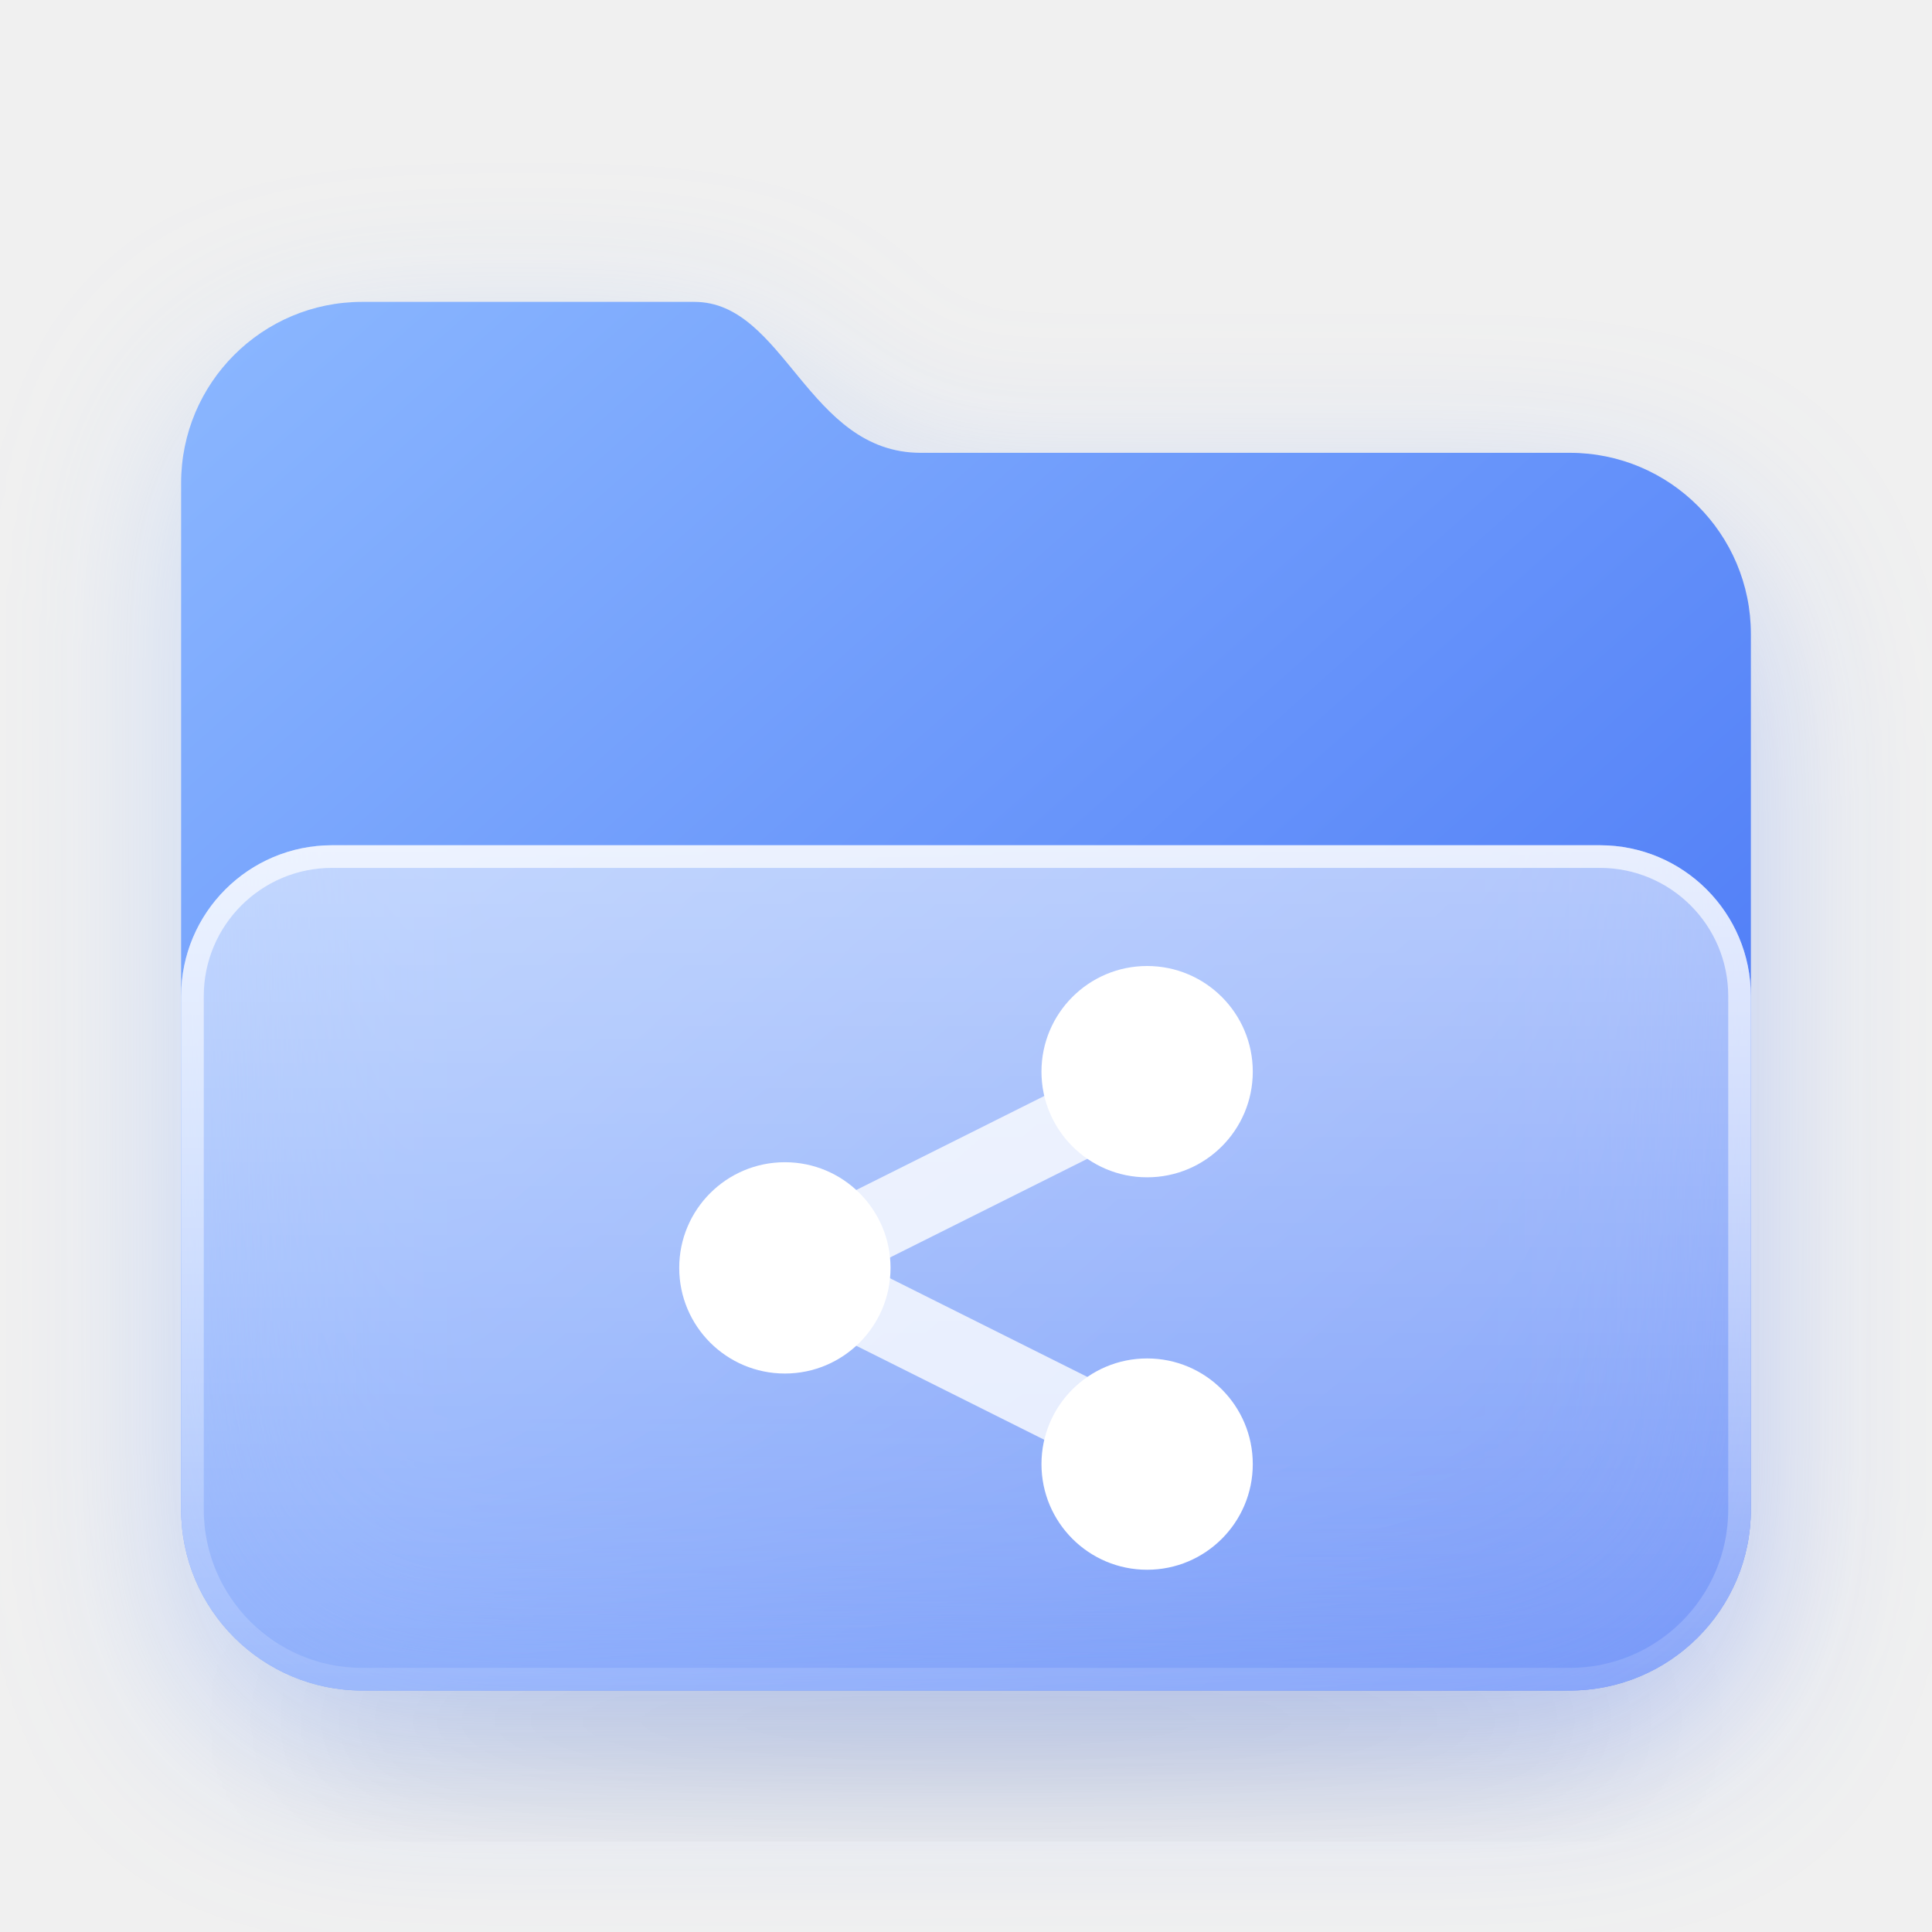
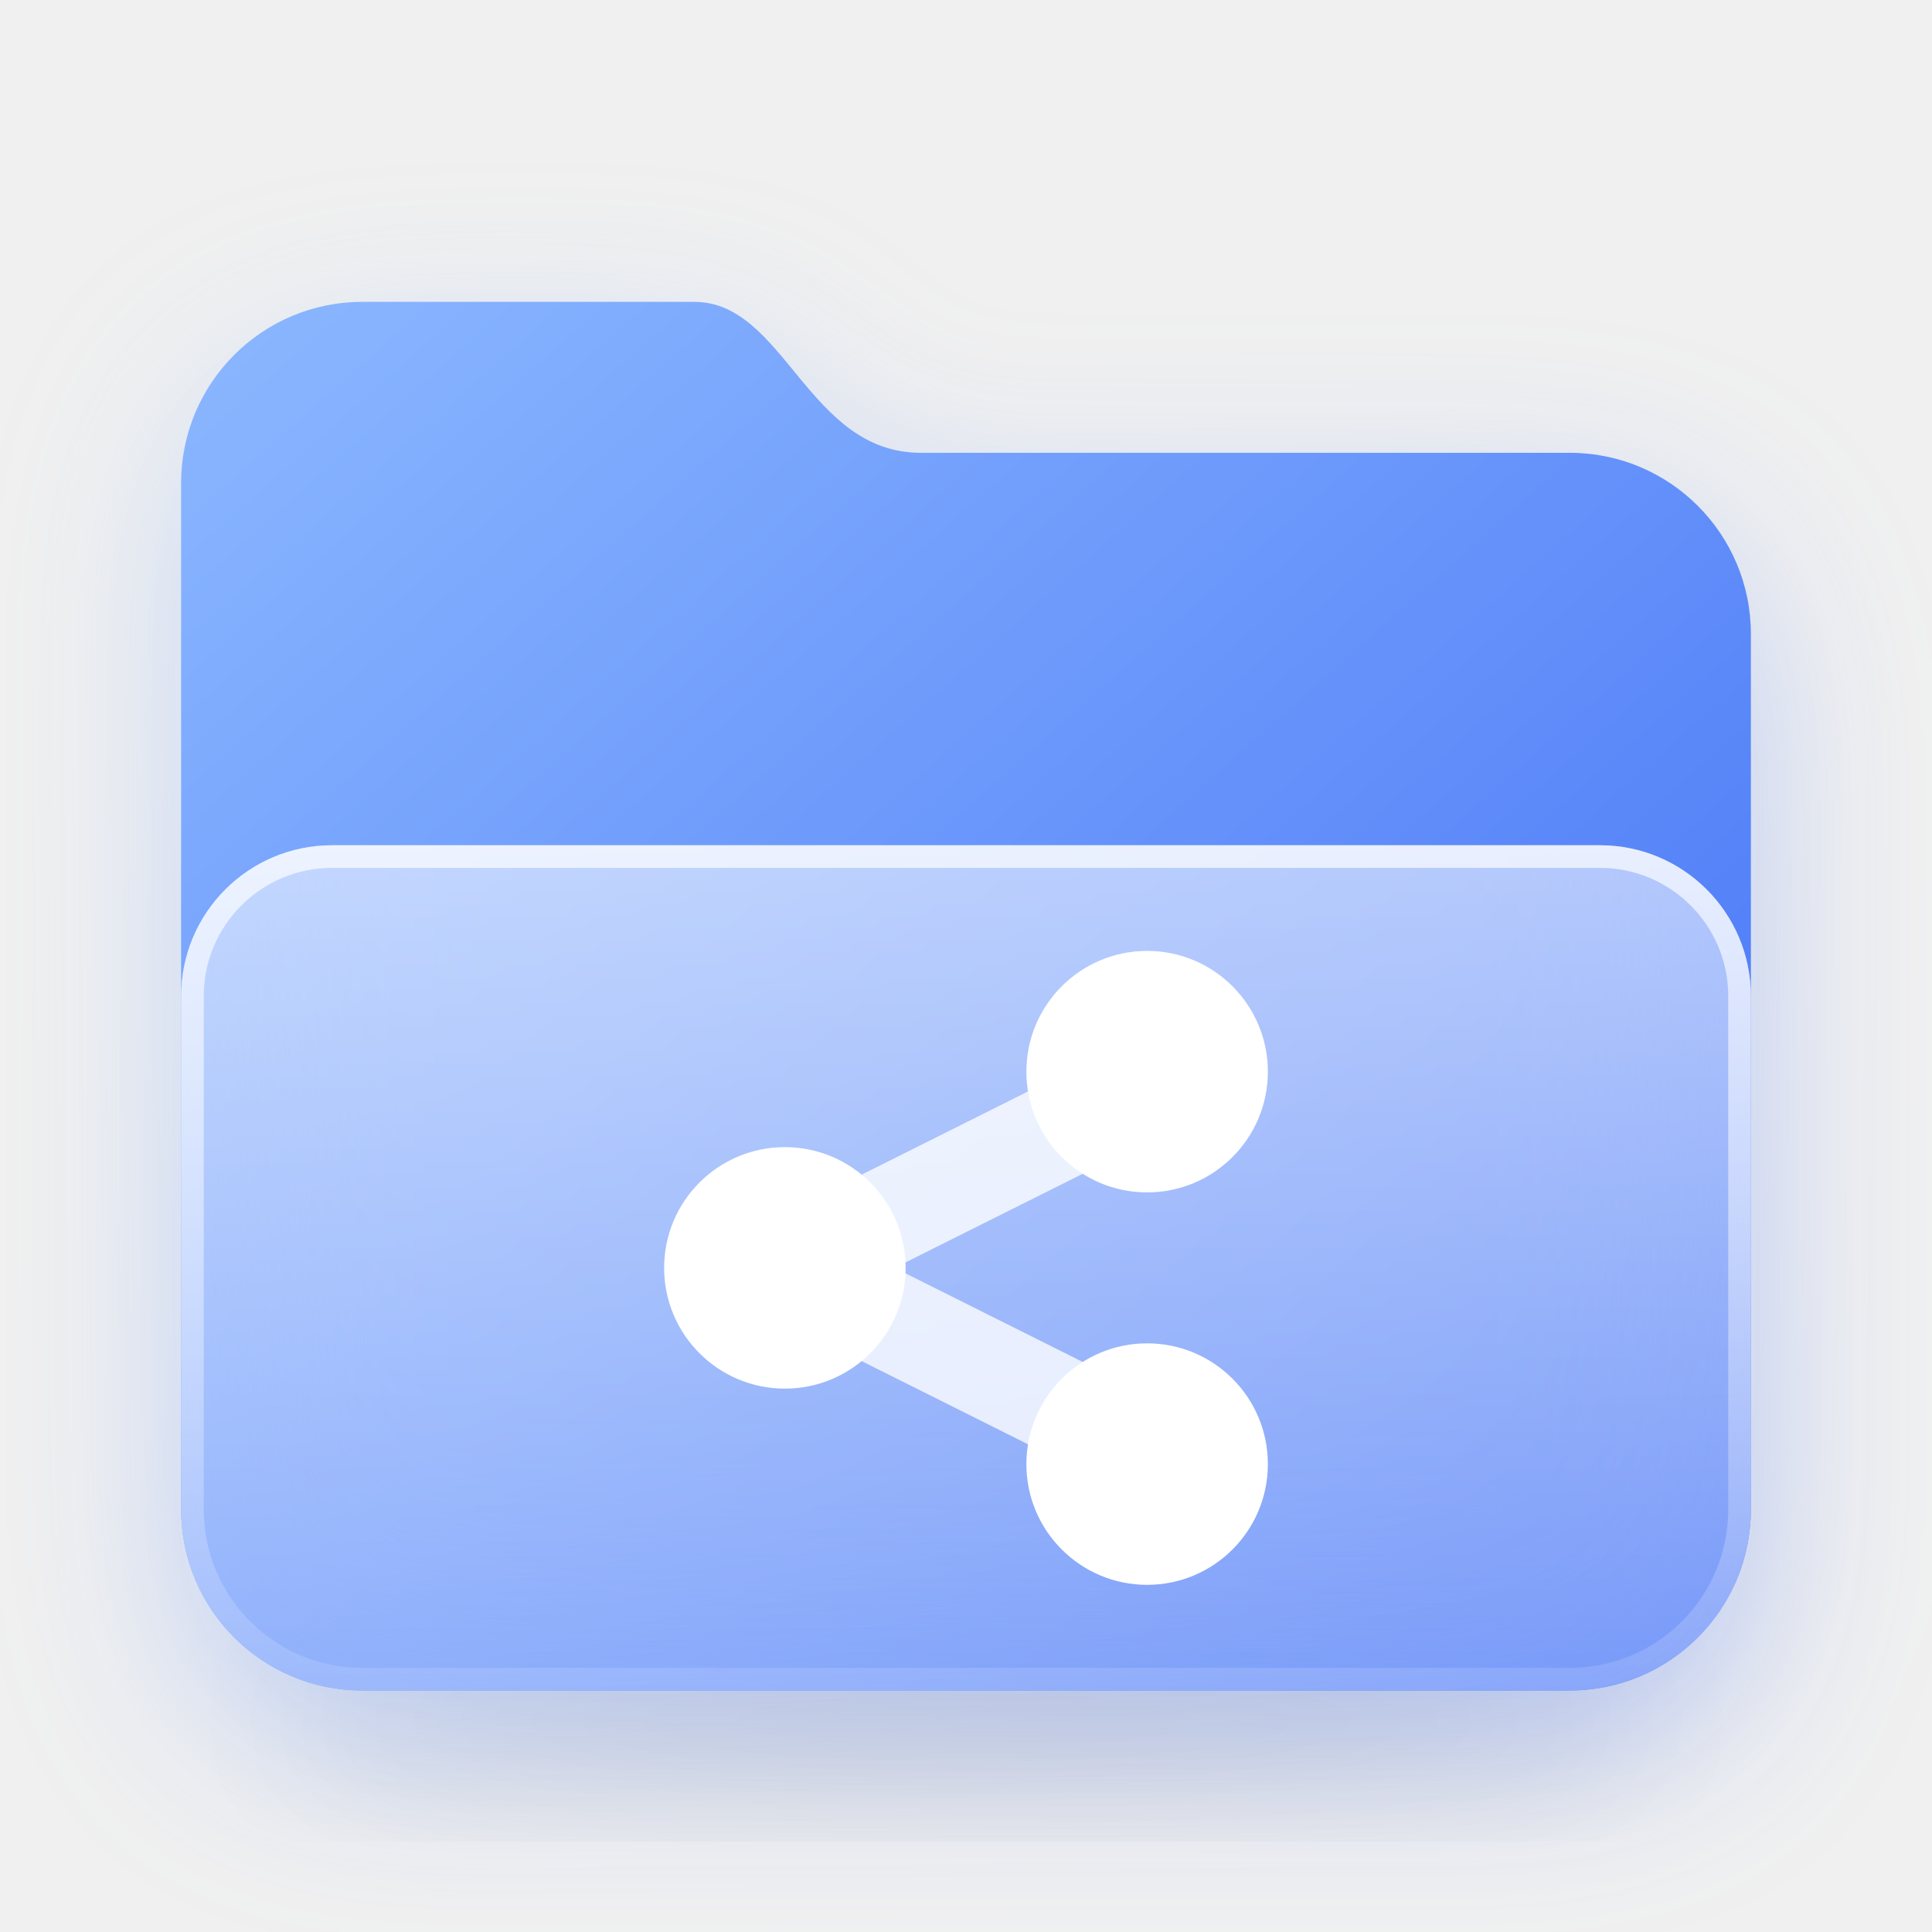
<svg xmlns="http://www.w3.org/2000/svg" xmlns:xlink="http://www.w3.org/1999/xlink" width="128" height="128" viewBox="0 0 128 128">
  <defs>
    <linearGradient id="tint" x1="0" y1="0" x2="1" y2="1">
      <stop offset="0" stop-color="#8CB8FF" />
      <stop offset="1" stop-color="#3F6DF5" />
    </linearGradient>
    <linearGradient id="plate-fill" x1="0" y1="0" x2="0" y2="1">
      <stop offset="0" stop-color="#FFFFFF" stop-opacity=".55" />
      <stop offset="1" stop-color="#FFFFFF" stop-opacity=".28" />
    </linearGradient>
    <linearGradient id="rim-stroke" x1="0" y1="0" x2="0" y2="1">
      <stop offset="0" stop-color="#FFFFFF" stop-opacity=".70" />
      <stop offset="1" stop-color="#FFFFFF" stop-opacity=".12" />
    </linearGradient>
    <path id="back-shape" fill="url(#tint)" d="M12 32 a12 12 0 0 1 12 -12 h22 c6 0 7.5 10 15 10 h43 a12 12 0 0 1 12 12 v58 a12 12 0 0 1 -12 12 h-80 a12 12 0 0 1 -12 -12 z" />
    <path id="plate-shape" d="M12 66 a10 10 0 0 1 10 -10 h84 a10 10 0 0 1 10 10 v34 a12 12 0 0 1 -12 12 h-80 a12 12 0 0 1 -12 -12 z" />
    <path id="back-shape-16" d="M8 28 a12 12 0 0 1 12 -12 H56 V32 H108 a12 12 0 0 1 12 12 V100 a12 12 0 0 1 -12 12 H20 a12 12 0 0 1 -12 -12 Z" />
    <path id="back-shape-22" d="M11.636 29.091 a11.636 11.636 0 0 1 11.636 -11.636 H46.545 c6.051 0 7.564 11.636 15.127 11.636 H104.727 a11.636 11.636 0 0 1 11.636 11.636 V98.909 a11.636 11.636 0 0 1 -11.636 11.636 H23.273 a11.636 11.636 0 0 1 -11.636 -11.636 Z" />
    <path id="plate-shape-22" d="M11.636 64 a5.818 5.818 0 0 1 5.818 -5.818 H110.546 a5.818 5.818 0 0 1 5.818 5.818 V98.909 a11.636 11.636 0 0 1 -11.636 11.636 H23.273 a11.636 11.636 0 0 1 -11.636 -11.636 Z" />
    <path id="back-shape-24" d="M10.667 26.667 a10.667 10.667 0 0 1 10.667 -10.667 H45.333 c5.973 0 7.467 10.667 14.933 10.667 H106.667 a10.667 10.667 0 0 1 10.667 10.667 V101.333 a10.667 10.667 0 0 1 -10.667 10.667 H21.333 a10.667 10.667 0 0 1 -10.667 -10.667 Z" />
    <path id="plate-shape-24" d="M10.667 64 a5.333 5.333 0 0 1 5.333 -5.333 H112 a5.333 5.333 0 0 1 5.333 5.333 V101.333 a10.667 10.667 0 0 1 -10.667 10.667 H21.333 a10.667 10.667 0 0 1 -10.667 -10.667 Z" />
    <path id="back-shape-32" d="M12 32 a12 12 0 0 1 12 -12 H46 c6.4 0 8 12 16 12 H104 a12 12 0 0 1 12 12 V100 a12 12 0 0 1 -12 12 H24 a12 12 0 0 1 -12 -12 Z" />
    <path id="plate-shape-32" d="M12 66 a10 10 0 0 1 10 -10 H106 a10 10 0 0 1 10 10 V100 a12 12 0 0 1 -12 12 H24 a12 12 0 0 1 -12 -12 Z" />
    <path id="back-shape-48" d="M10.667 29.333 a10.667 10.667 0 0 1 10.667 -10.667 H44 c5.867 0 7.333 10.667 14.667 10.667 H105.333 a12 12 0 0 1 12 12 V100 a12 12 0 0 1 -12 12 H22.667 a12 12 0 0 1 -12 -12 Z" />
    <path id="plate-shape-48" d="M10.667 65.333 a9.333 9.333 0 0 1 9.333 -9.333 H108 a9.333 9.333 0 0 1 9.333 9.333 V100 a12 12 0 0 1 -12 12 H22.667 a12 12 0 0 1 -12 -12 Z" />
    <g id="glyph-16" transform="scale(8)">
-       <path d="M5 10 L11 7 M5 10 L11 12" fill="none" stroke="#FFFFFF" stroke-opacity=".78" stroke-width="1" stroke-linecap="round" />
-       <circle cx="5" cy="10" r="1.3" fill="#FFFFFF" />
-       <circle cx="11" cy="7" r="1.3" fill="#FFFFFF" />
-       <circle cx="11" cy="12" r="1.3" fill="#FFFFFF" />
+       <path d="M5 10 L11 7 M5 10 L11 12" fill="none" stroke="#FFFFFF" stroke-width="1" />
+       <rect x="4" y="9" width="2" height="2" fill="#FFFFFF" />
+       <rect x="10" y="6" width="2" height="2" fill="#FFFFFF" />
+       <rect x="10" y="11" width="2" height="2" fill="#FFFFFF" />
    </g>
    <g id="glyph-22" transform="scale(5.8182)">
-       <path d="M8.5 15 L13.5 12.5 M8.5 15 L13.5 17.5" fill="none" stroke="#FFFFFF" stroke-opacity=".78" stroke-width="1.1" stroke-linecap="round" />
-       <circle cx="8.5" cy="15" r="1.5" fill="#FFFFFF" />
-       <circle cx="13.5" cy="12.5" r="1.5" fill="#FFFFFF" />
-       <circle cx="13.5" cy="17.5" r="1.5" fill="#FFFFFF" />
+       <path d="M7.5 15.5 L13.5 12.5 M7.5 15.5 L13.5 17.5" fill="none" stroke="#FFFFFF" stroke-opacity=".78" stroke-width="1.1" stroke-linecap="round" />
+       <rect x="6" y="14" width="3" height="3" rx="1" fill="#FFFFFF" />
+       <rect x="12" y="11" width="3" height="3" rx="1" fill="#FFFFFF" />
+       <rect x="12" y="16" width="3" height="3" rx="1" fill="#FFFFFF" />
    </g>
    <g id="glyph-24" transform="scale(5.3333)">
-       <path d="M9.5 16 L14.5 13.5 M9.5 16 L14.5 18.5" fill="none" stroke="#FFFFFF" stroke-opacity=".78" stroke-width="1.2" stroke-linecap="round" />
-       <circle cx="9.5" cy="16" r="1.6" fill="#FFFFFF" />
-       <circle cx="14.5" cy="13.5" r="1.6" fill="#FFFFFF" />
-       <circle cx="14.5" cy="18.5" r="1.6" fill="#FFFFFF" />
+       <path d="M9.5 16.5 L15.5 13.5 M9.5 16.5 L15.5 18.5" fill="none" stroke="#FFFFFF" stroke-opacity=".78" stroke-width="1.2" stroke-linecap="round" />
+       <rect x="8" y="15" width="3" height="3" rx="1" fill="#FFFFFF" />
+       <rect x="14" y="12" width="3" height="3" rx="1" fill="#FFFFFF" />
+       <rect x="14" y="17" width="3" height="3" rx="1" fill="#FFFFFF" />
    </g>
    <clipPath id="plate-clip">
      <use xlink:href="#plate-shape" />
    </clipPath>
    <filter id="blur-shadow" x="-50%" y="-50%" width="200%" height="200%">
      <feGaussianBlur stdDeviation="5" />
    </filter>
    <filter id="blur-glow" x="-50%" y="-50%" width="200%" height="200%">
      <feGaussianBlur stdDeviation="6" />
    </filter>
    <filter id="blur-frost" x="-50%" y="-50%" width="200%" height="200%">
      <feGaussianBlur stdDeviation="8" />
    </filter>
  </defs>
  <ellipse id="shadow" cx="64" cy="114" rx="44" ry="4" fill="#000000" opacity=".12" filter="url(#blur-shadow)" />
  <use id="glow" xlink:href="#back-shape" transform="translate(0 4)" opacity=".35" filter="url(#blur-glow)" />
  <use id="back" xlink:href="#back-shape" />
  <g id="frost" clip-path="url(#plate-clip)">
    <use xlink:href="#back-shape" filter="url(#blur-frost)" />
  </g>
  <use id="plate" xlink:href="#plate-shape" fill="url(#plate-fill)" />
  <g id="rim" clip-path="url(#plate-clip)">
    <use xlink:href="#plate-shape" fill="none" stroke="url(#rim-stroke)" stroke-width="3" />
  </g>
  <g id="glyph">
-     <path d="M52 84 L76 72 M52 84 L76 96" fill="none" stroke="#FFFFFF" stroke-opacity=".78" stroke-width="5" stroke-linecap="round" />
+     <path d="M52 84 L76 72 M52 84 L76 96" fill="none" stroke="#FFFFFF" stroke-opacity=".78" stroke-width="6.5" stroke-linecap="round" />
    <g fill="#FFFFFF">
-       <circle cx="52" cy="84" r="7" />
-       <circle cx="76" cy="71" r="7" />
-       <circle cx="76" cy="97" r="7" />
+       <circle cx="52" cy="84" r="8" />
+       <circle cx="76" cy="71" r="8" />
+       <circle cx="76" cy="97" r="8" />
    </g>
  </g>
</svg>
